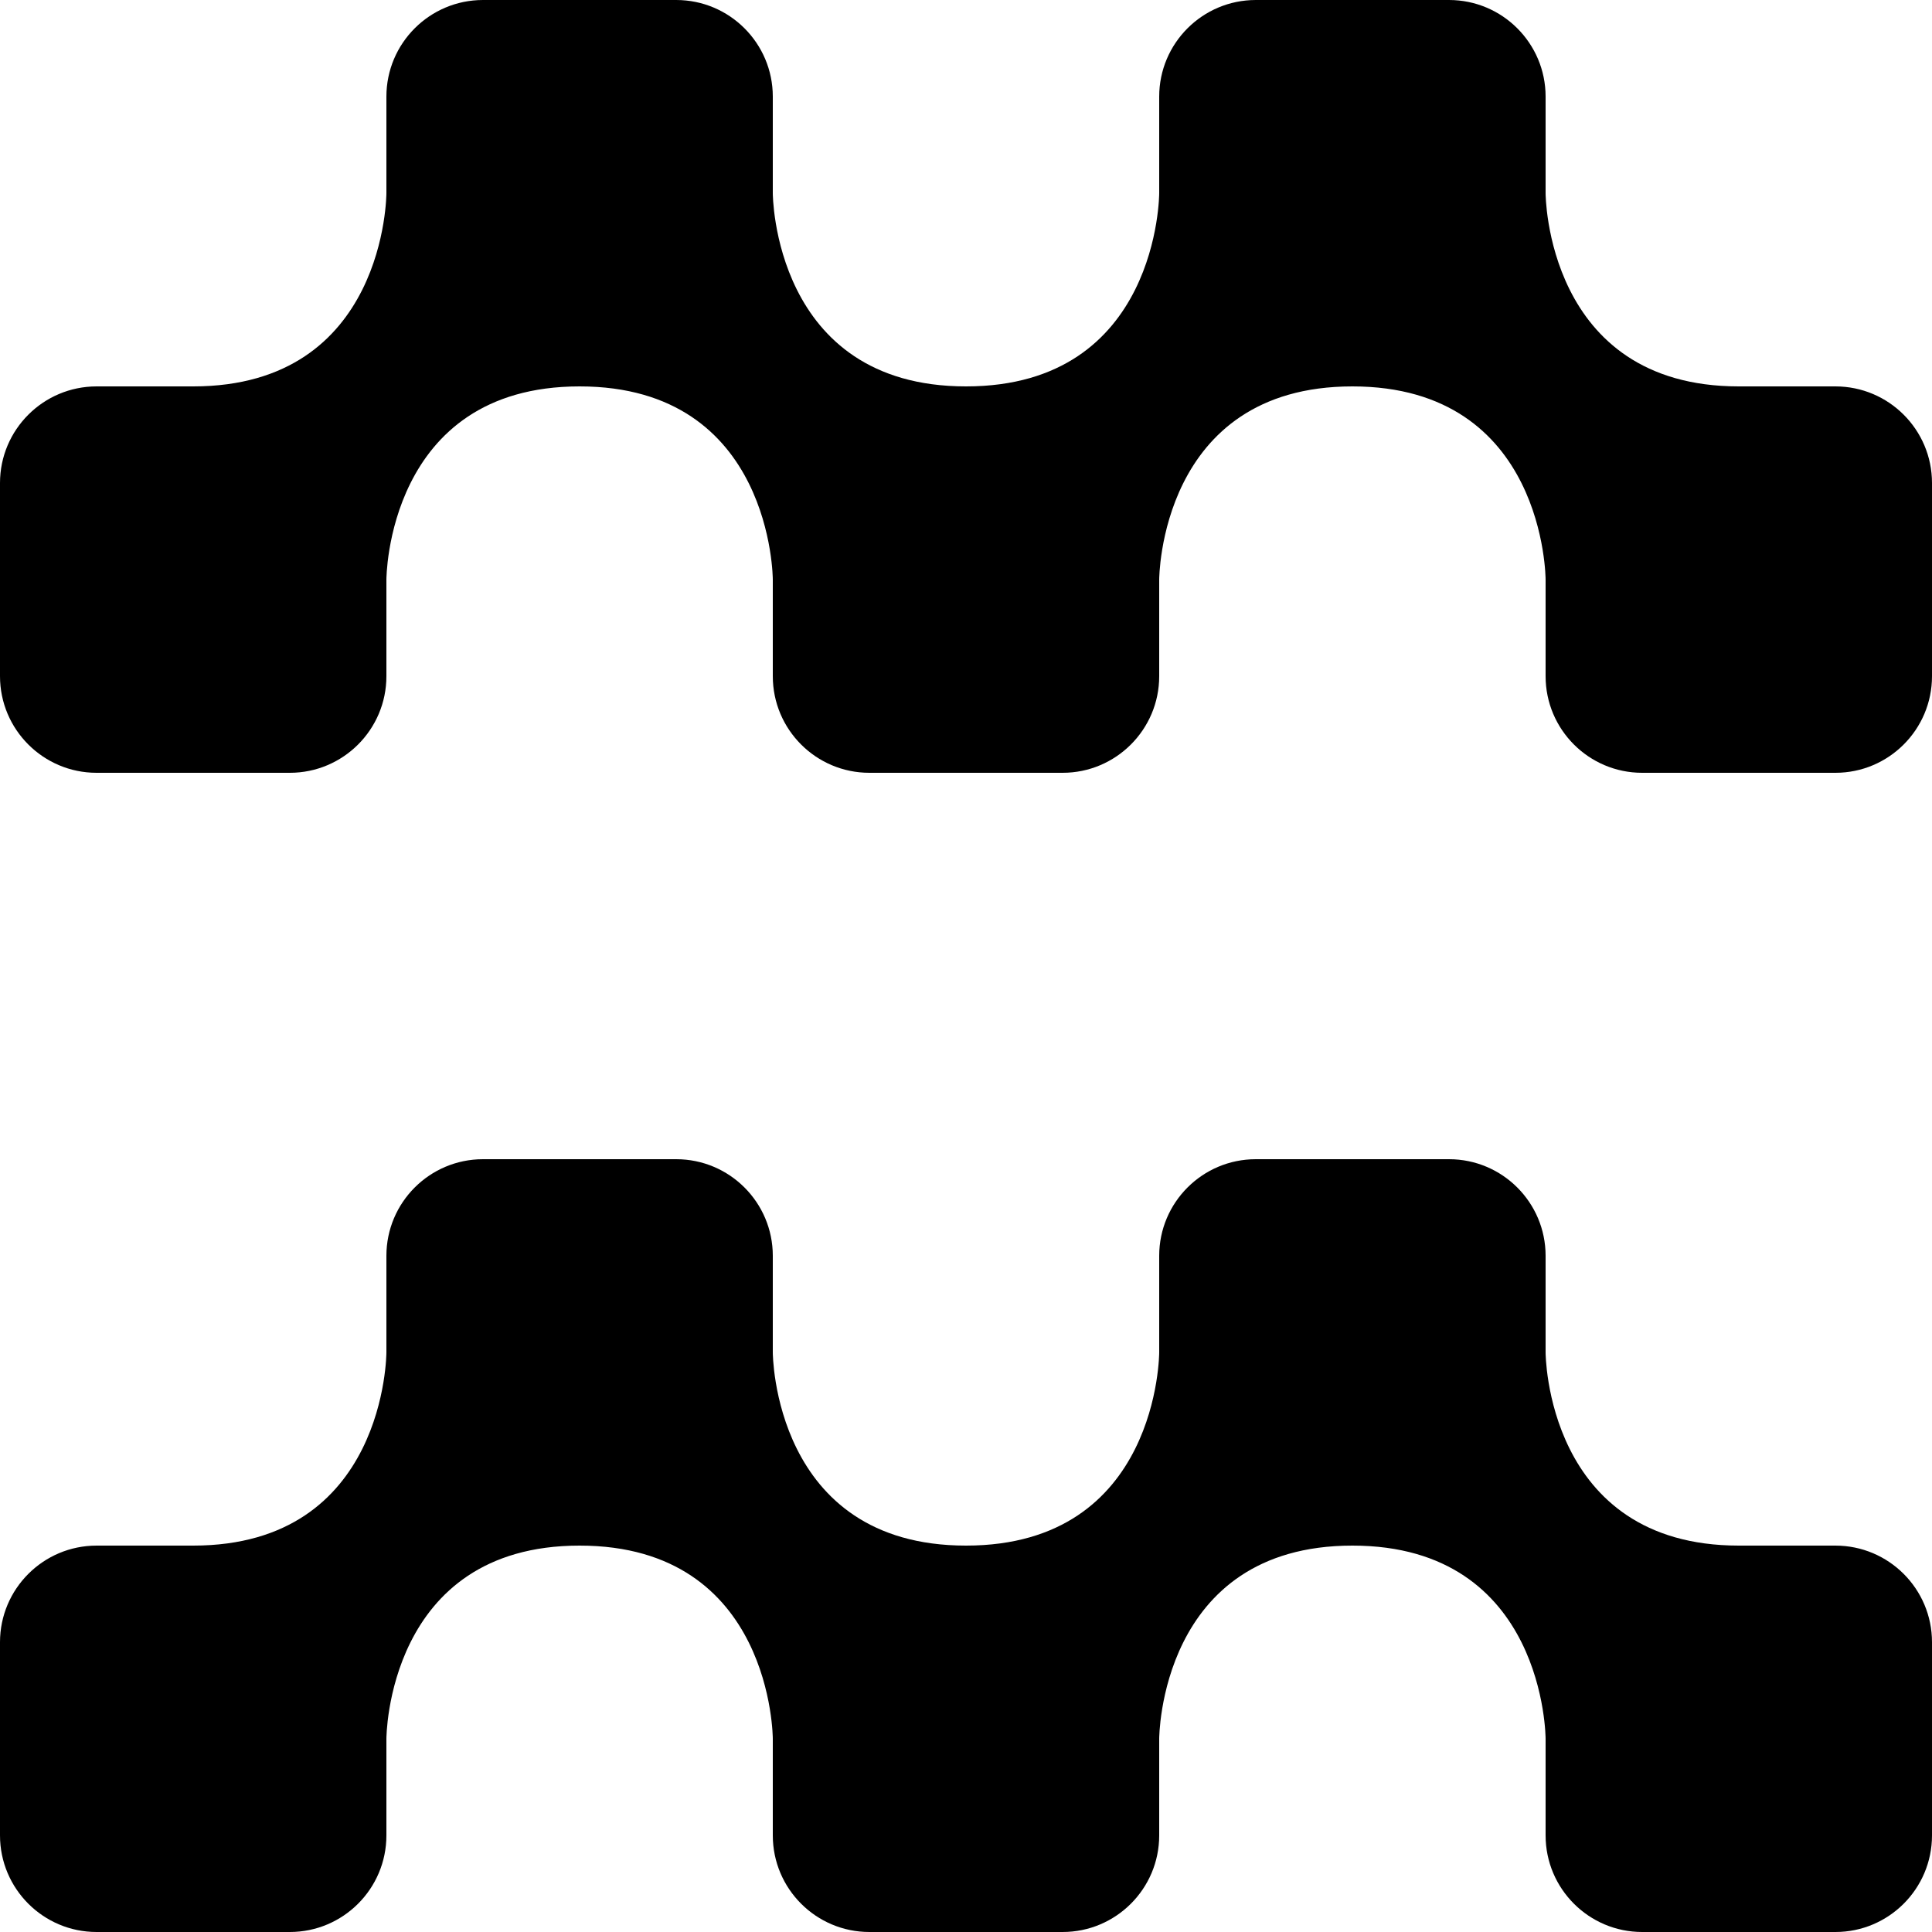
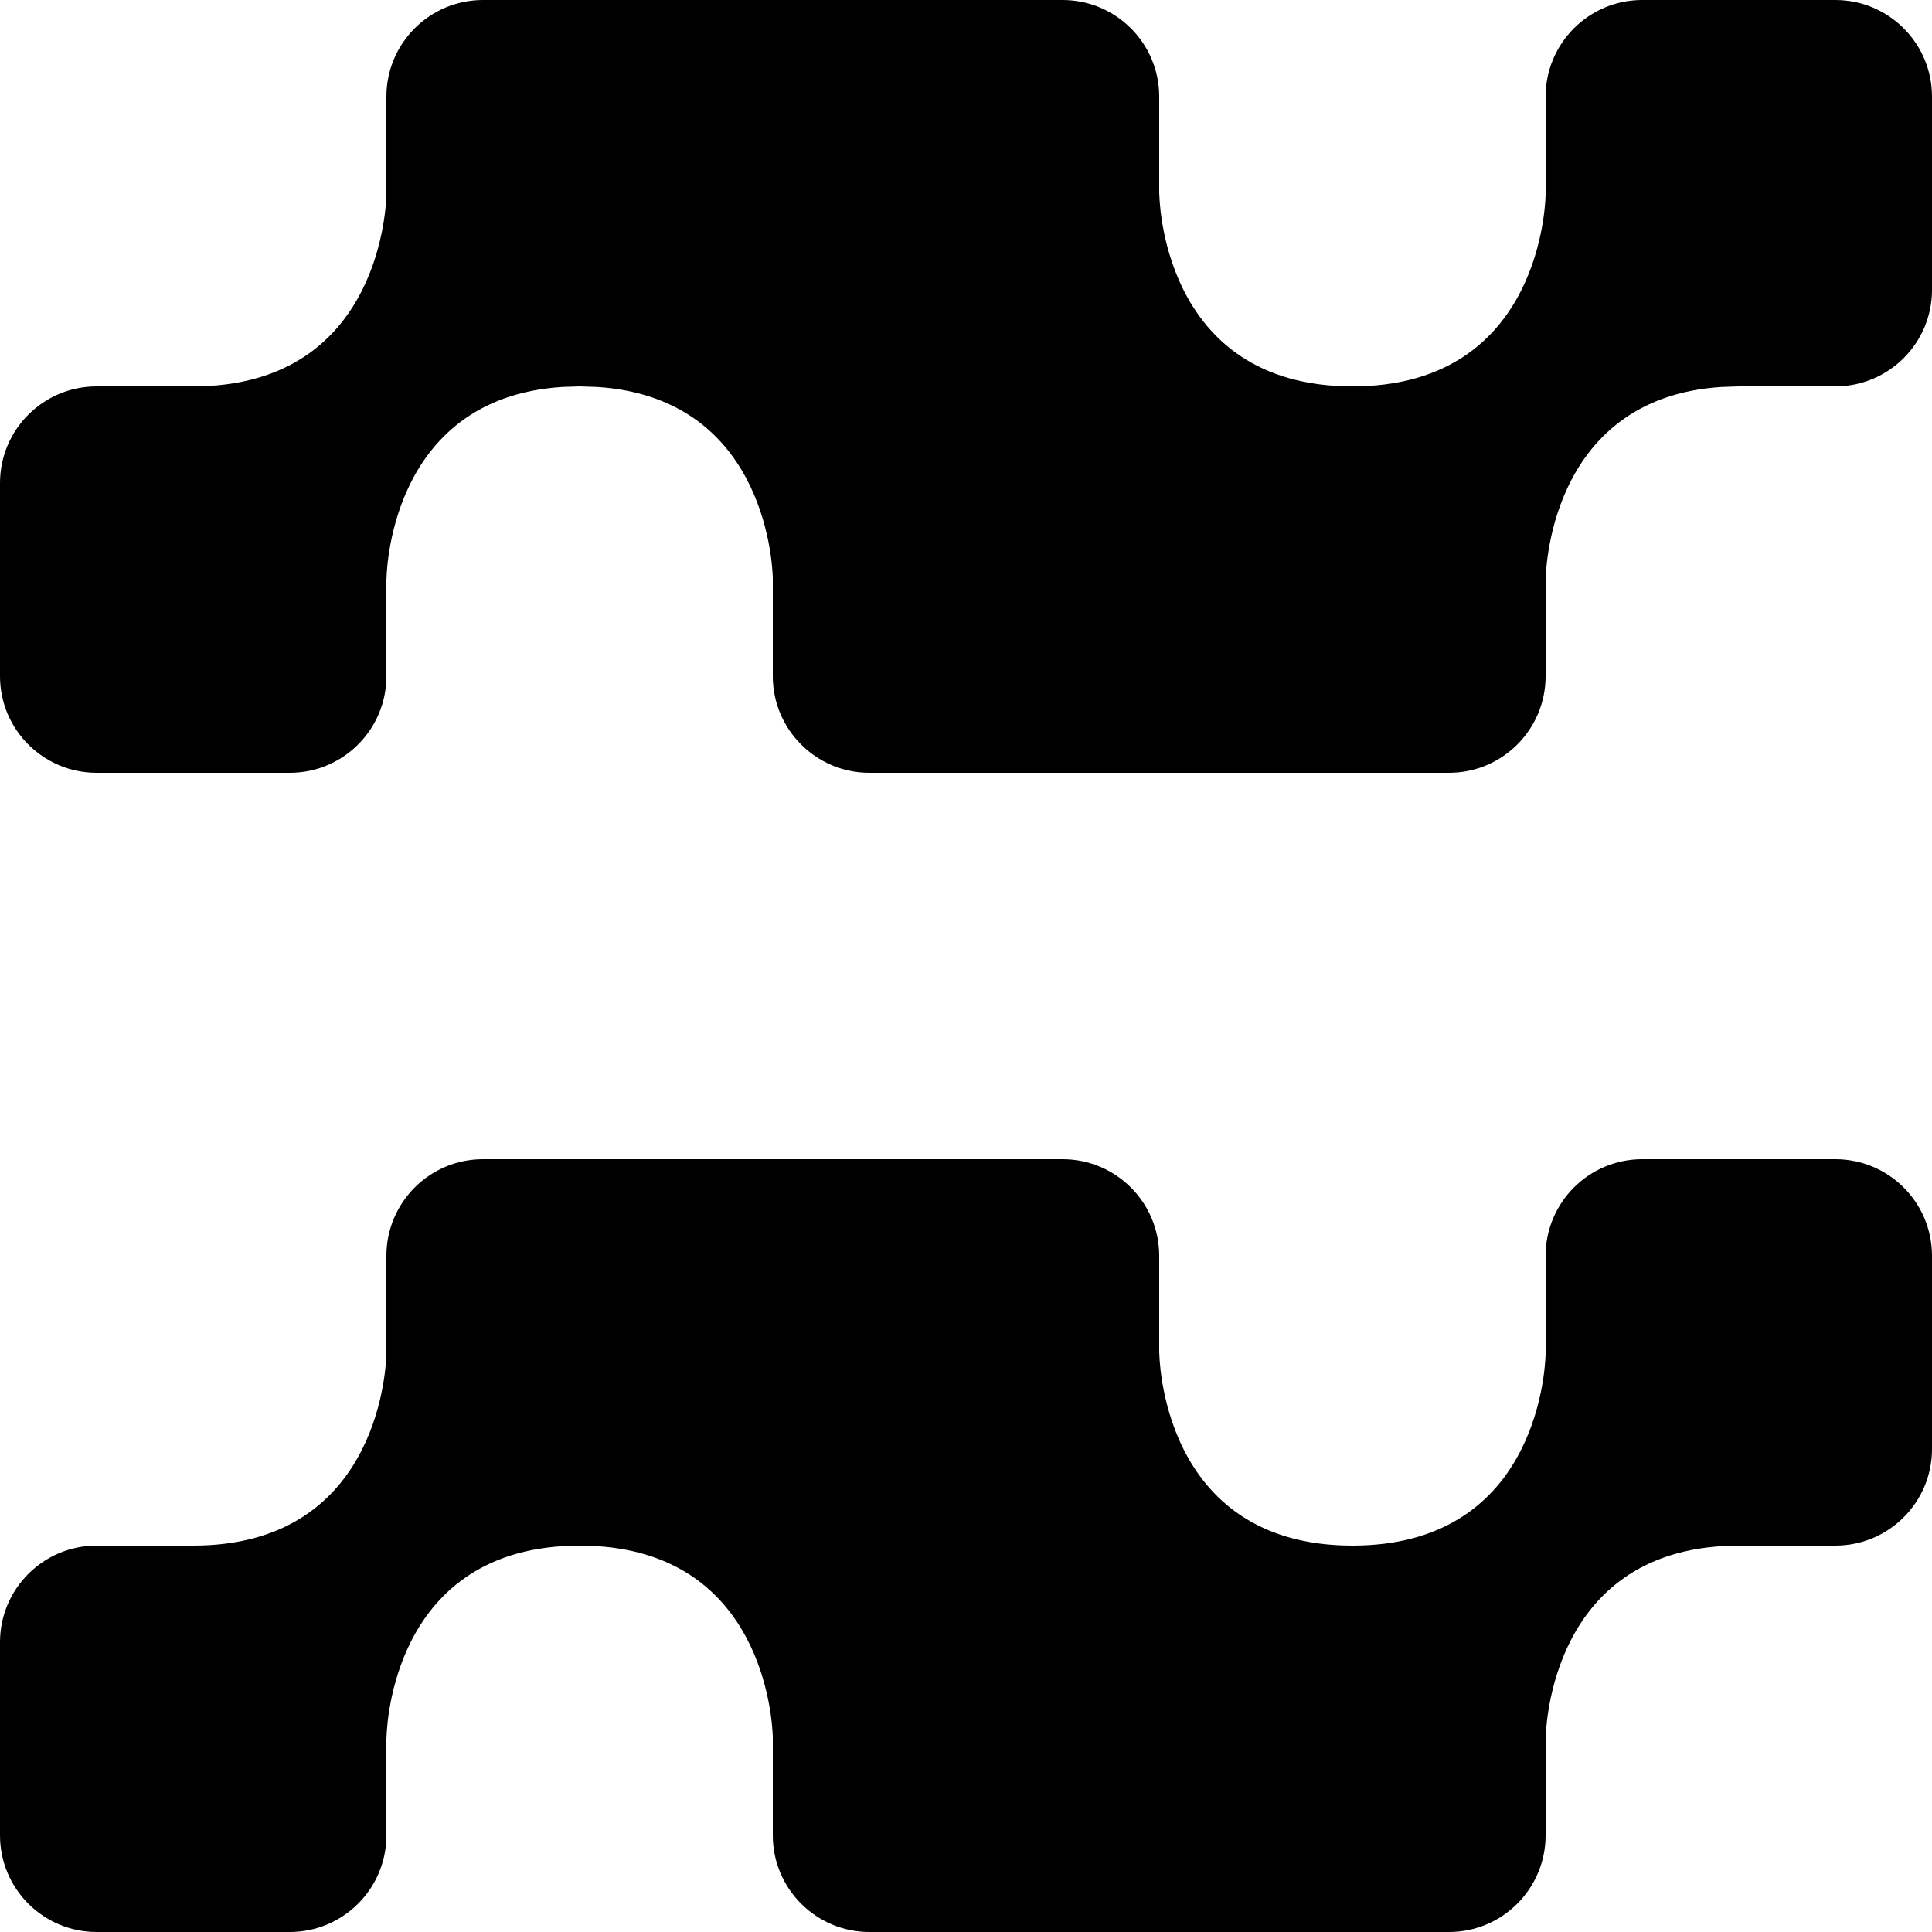
<svg xmlns="http://www.w3.org/2000/svg" width="20" height="20" viewBox="0 0 20 20" fill="none">
-   <path d="M1 8H3C3.552 8 4 7.552 4 7V6C4 6 4 4 6 4C8 4 8 6 8 6V7C8 7.552 8.448 8 9 8H11C11.552 8 12 7.552 12 7V6C12 6 12 4 14 4C16 4 16 6 16 6V7C16 7.552 16.448 8 17 8H19C19.552 8 20 7.552 20 7V5C20 4.448 19.552 4 19 4H18C16 4 16 2 16 2V1C16 0.448 15.552 0 15 0H13C12.448 0 12 0.448 12 1V2C12 2 12 4 10 4C8 4 8 2 8 2V1C8 0.448 7.552 0 7 0H5C4.448 0 4 0.448 4 1V2C4 2 4 4 2 4H1C0.448 4 0 4.448 0 5V7C0 7.552 0.448 8 1 8ZM1 20H3C3.552 20 4 19.552 4 19V18C4 18 4 16 6 16C8 16 8 18 8 18V19C8 19.552 8.448 20 9 20H11C11.552 20 12 19.552 12 19V18C12 18 12 16 14 16C16 16 16 18 16 18V19C16 19.552 16.448 20 17 20H19C19.552 20 20 19.552 20 19V17C20 16.448 19.552 16 19 16H18C16 16 16 14 16 14V13C16 12.448 15.552 12 15 12H13C12.448 12 12 12.448 12 13V14C12 14 12 16 10 16C8 16 8 14 8 14V13C8 12.448 7.552 12 7 12H5C4.448 12 4 12.448 4 13V14C4 14 4 16 2 16H1C0.448 16 0 16.448 0 17V19C0 19.552 0.448 20 1 20Z" fill="black" />
+   <path d="M12 2.021C12.001 2.007 12.001 2 12.001 2C12.001 2 12.001 4 14.001 4C15.879 4 15.993 2.237 16 2.021V1C16 0.448 16.448 0 17 0H19C19.552 0 20 0.448 20 1V3C20 3.552 19.552 4 19 4H18.001L17.819 4.006C16.001 4.123 16.001 6 16.001 6C16.001 6 16 5.993 16 5.979V7C16 7.552 15.552 8 15 8H9C8.448 8 8 7.552 8 7V5.979C7.993 5.77 7.886 4.116 6.183 4.006L6.001 4L5.819 4.006C4.001 4.123 4.001 6 4.001 6C4.001 6 4 5.993 4 5.979V7C4 7.552 3.552 8 3 8H1C0.448 8 0 7.552 0 7V5C0 4.448 0.448 4 1 4H2.001C3.879 4 3.993 2.237 4 2.021V1C4 0.448 4.448 0 5 0H11C11.552 0 12 0.448 12 1V2.021Z" fill="black" />
+   <path d="M12 14.021C12.001 14.008 12.001 14 12.001 14C12.001 14 12.001 16 14.001 16C15.879 16 15.993 14.237 16 14.021V13C16 12.448 16.448 12 17 12H19C19.552 12 20 12.448 20 13V15C20 15.552 19.552 16 19 16H18.001L17.819 16.006C16.001 16.123 16.001 18 16.001 18C16.001 18 16 17.992 16 17.979V19C16 19.552 15.552 20 15 20H9C8.448 20 8 19.552 8 19V17.979C7.993 17.77 7.886 16.116 6.183 16.006L6.001 16L5.819 16.006C4.001 16.123 4.001 18 4.001 18C4.001 18 4 17.992 4 17.979V19C4 19.552 3.552 20 3 20H1C0.448 20 0 19.552 0 19V17C0 16.448 0.448 16 1 16H2.001C3.879 16 3.993 14.237 4 14.021V13C4 12.448 4.448 12 5 12H11C11.552 12 12 12.448 12 13V14.021Z" fill="black" />
</svg>
